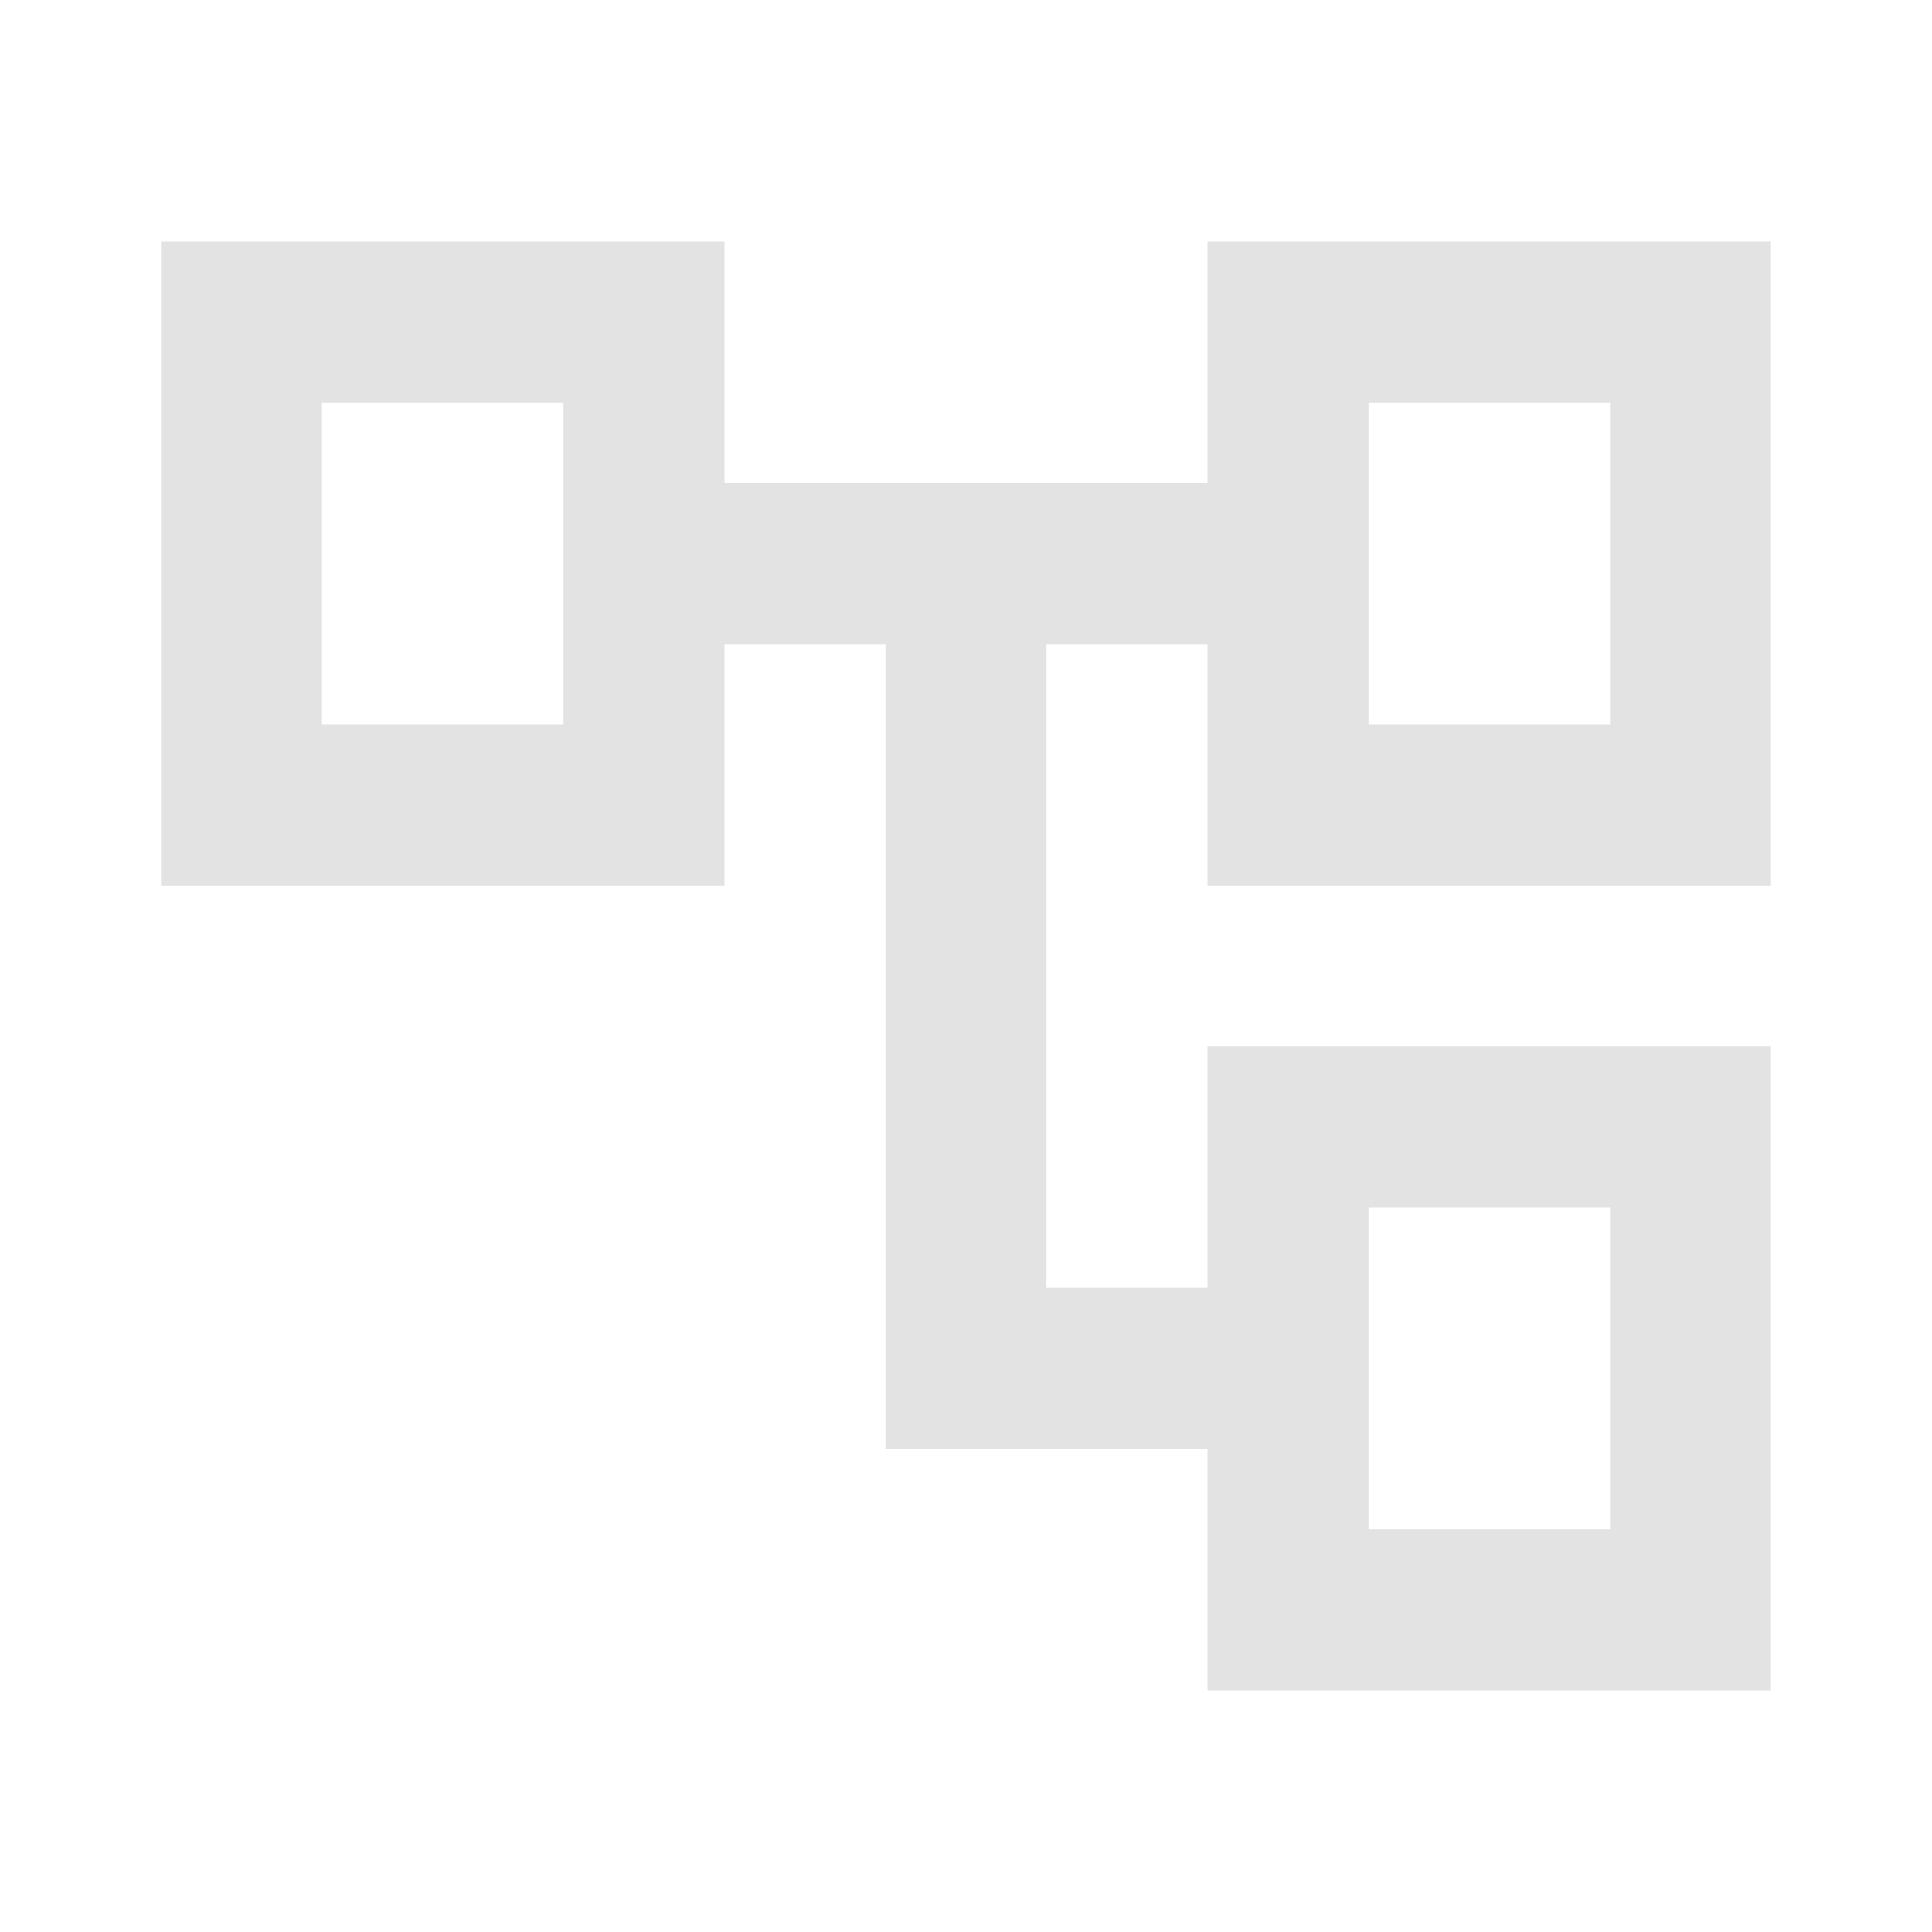
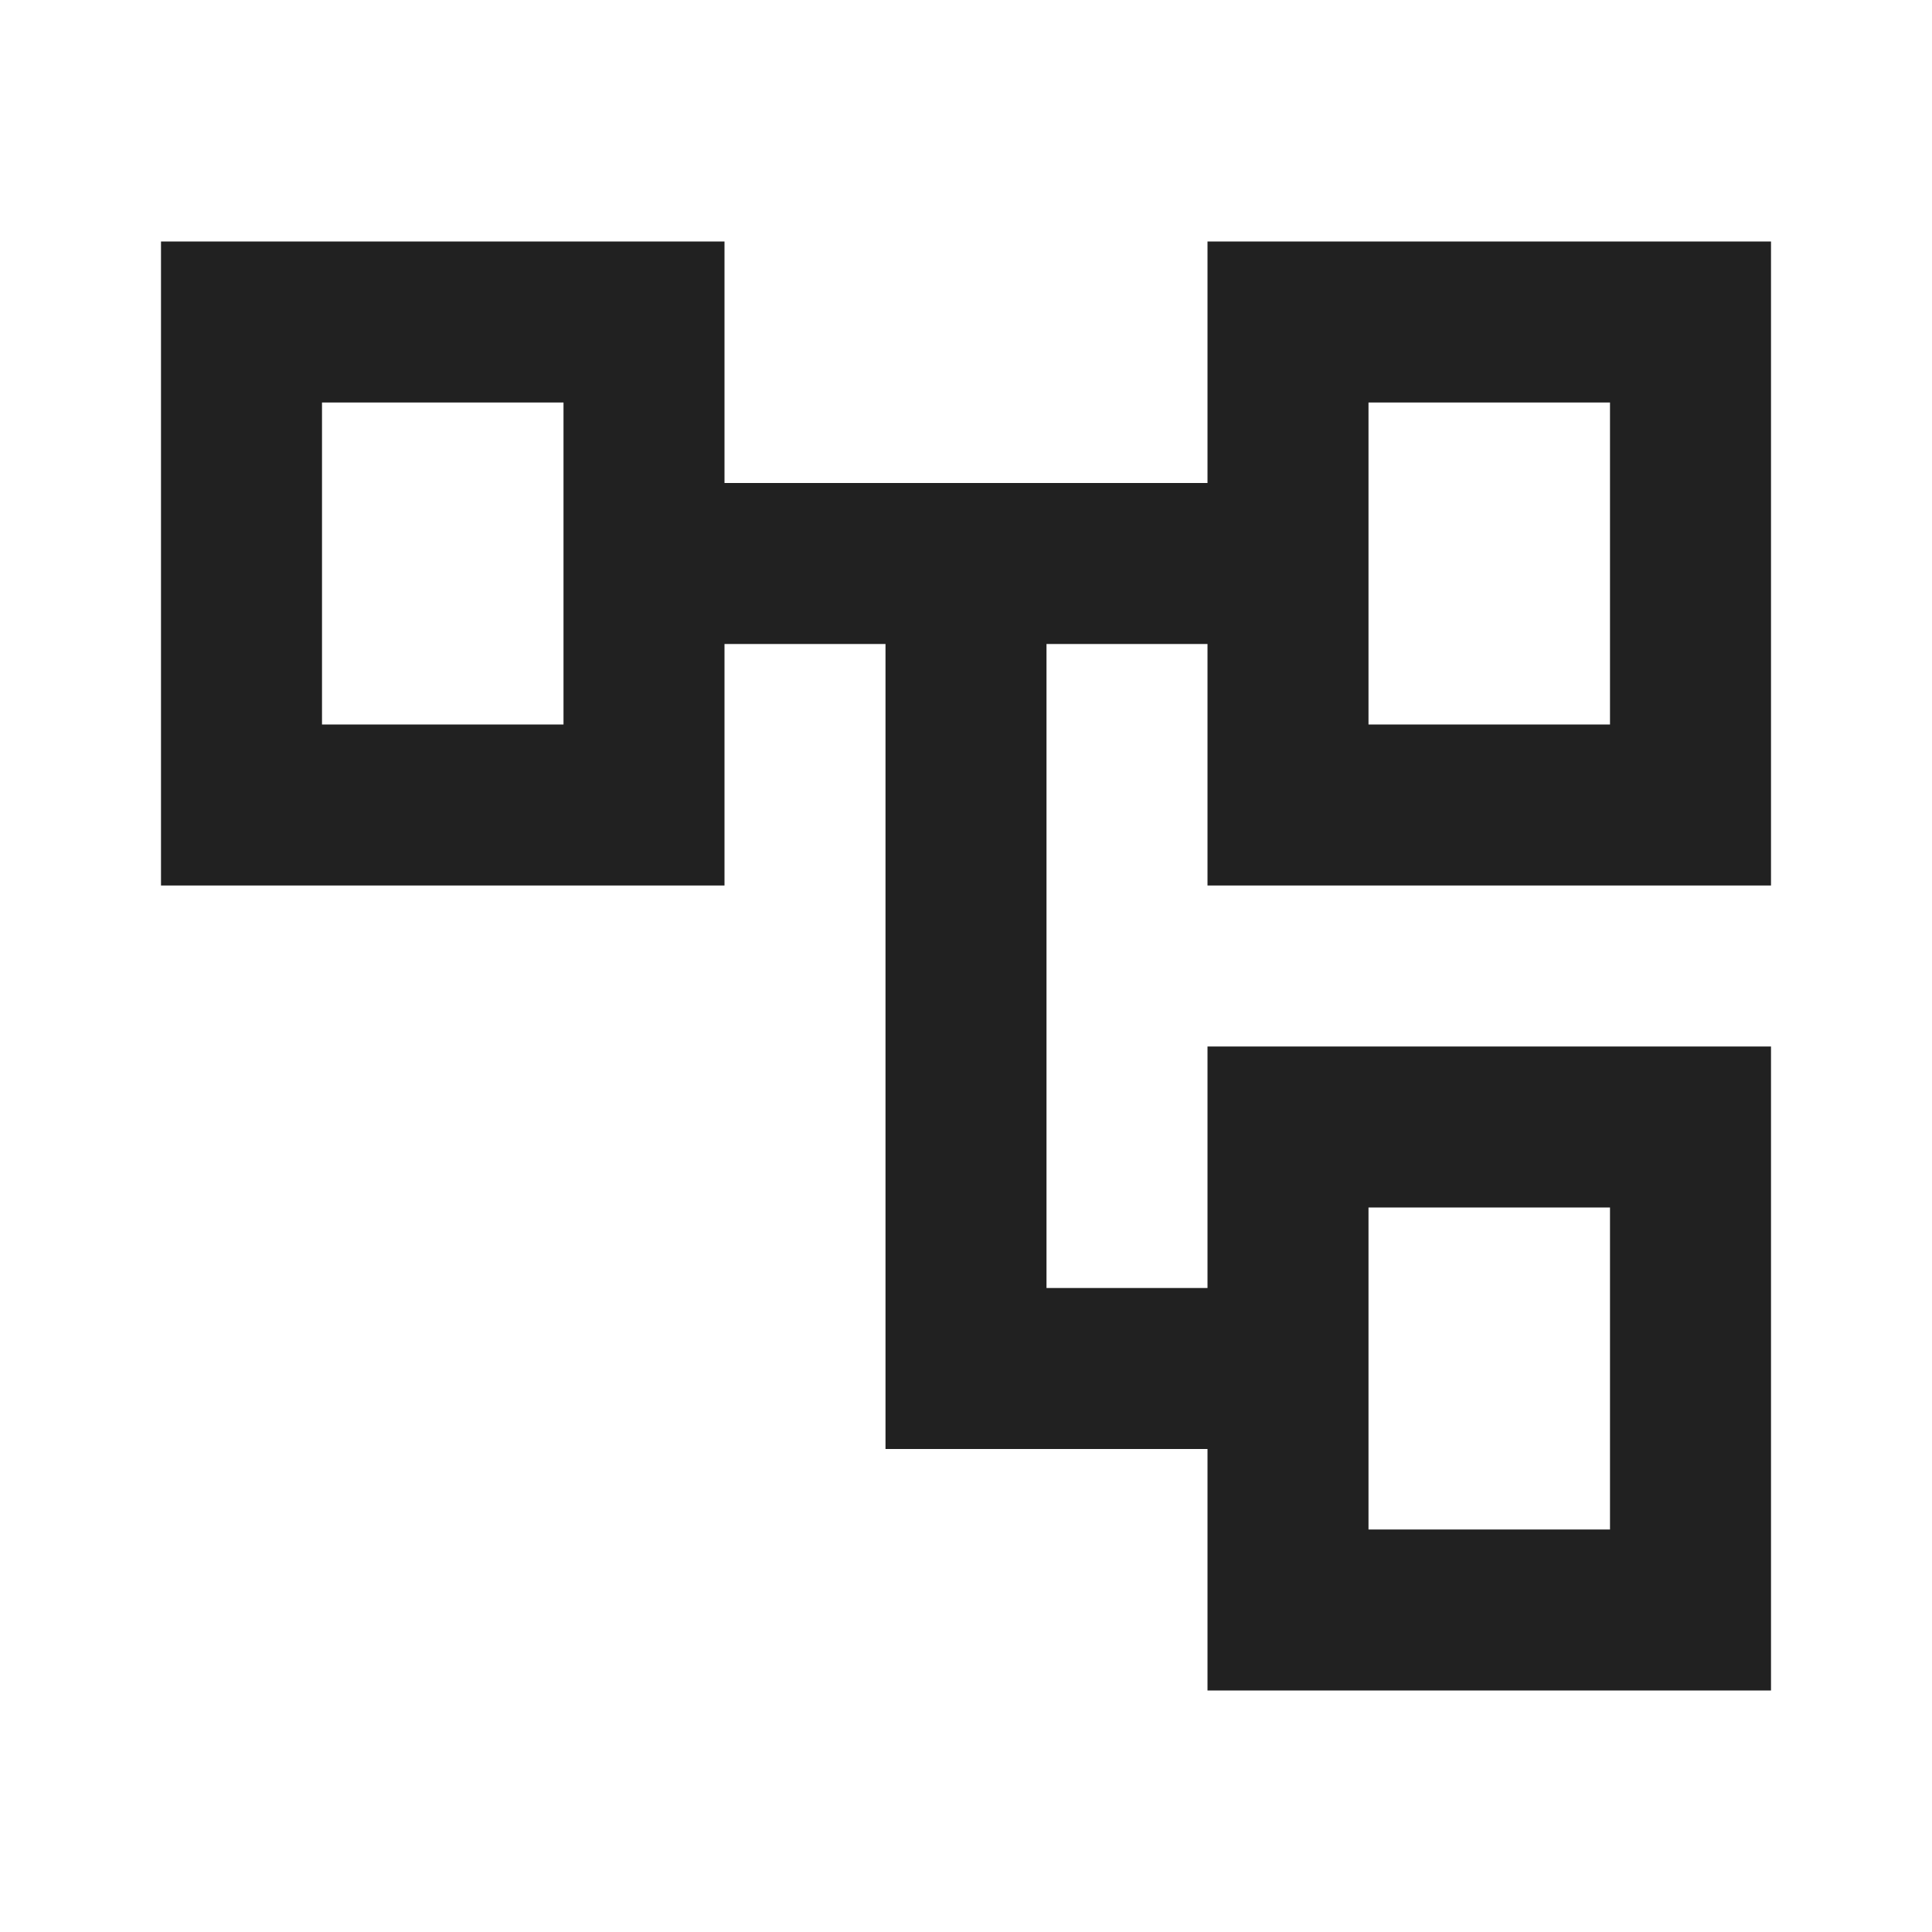
- <svg xmlns="http://www.w3.org/2000/svg" viewBox="0 0 24 24" height="24px" width="24px" fill="#e3e3e3">
+ <svg xmlns="http://www.w3.org/2000/svg" viewBox="0 0 24 24" height="24px" width="24px" fill="#212121">
  <path d="M15,21V18H11V8H9v3H2V3H9V6h6V3h7v8H15V8H13v8h2V13h7v8H15ZM4,5V9V5ZM17,15v4V15ZM17,5V9V5Zm0,4h3V5H17V9Zm0,10h3V15H17v4ZM4,9H7V5H4V9Z" />
</svg>
